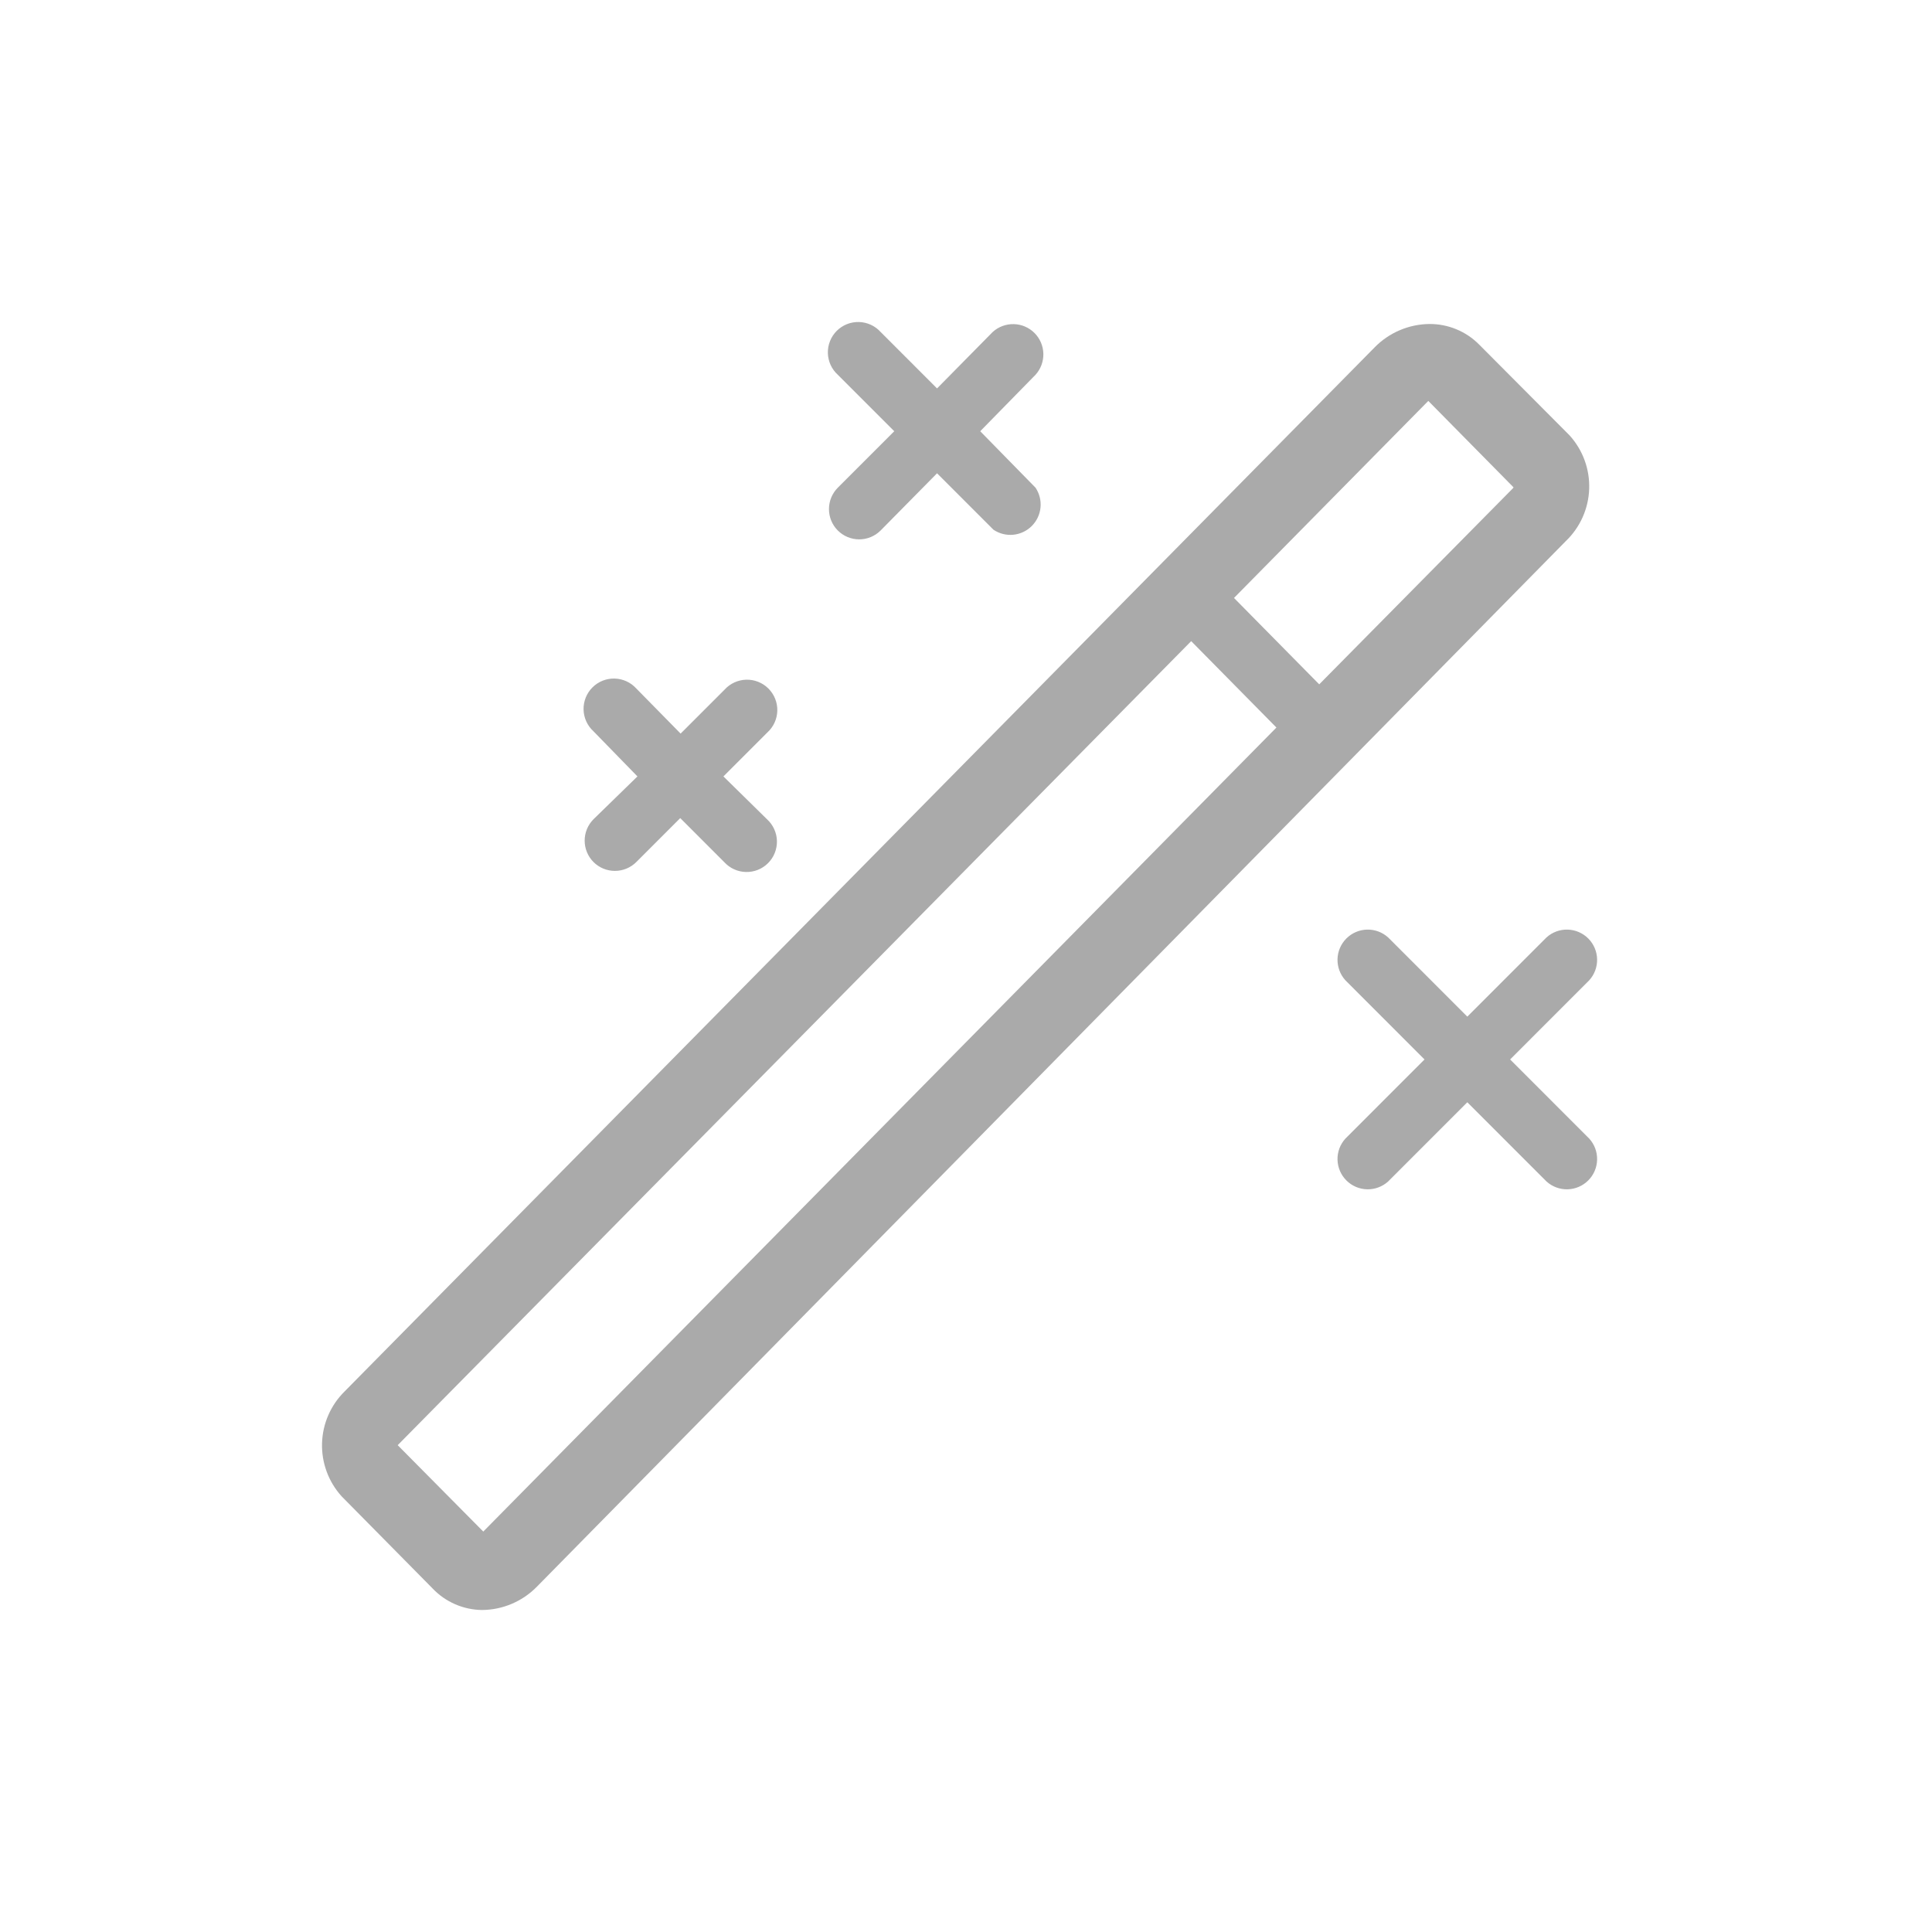
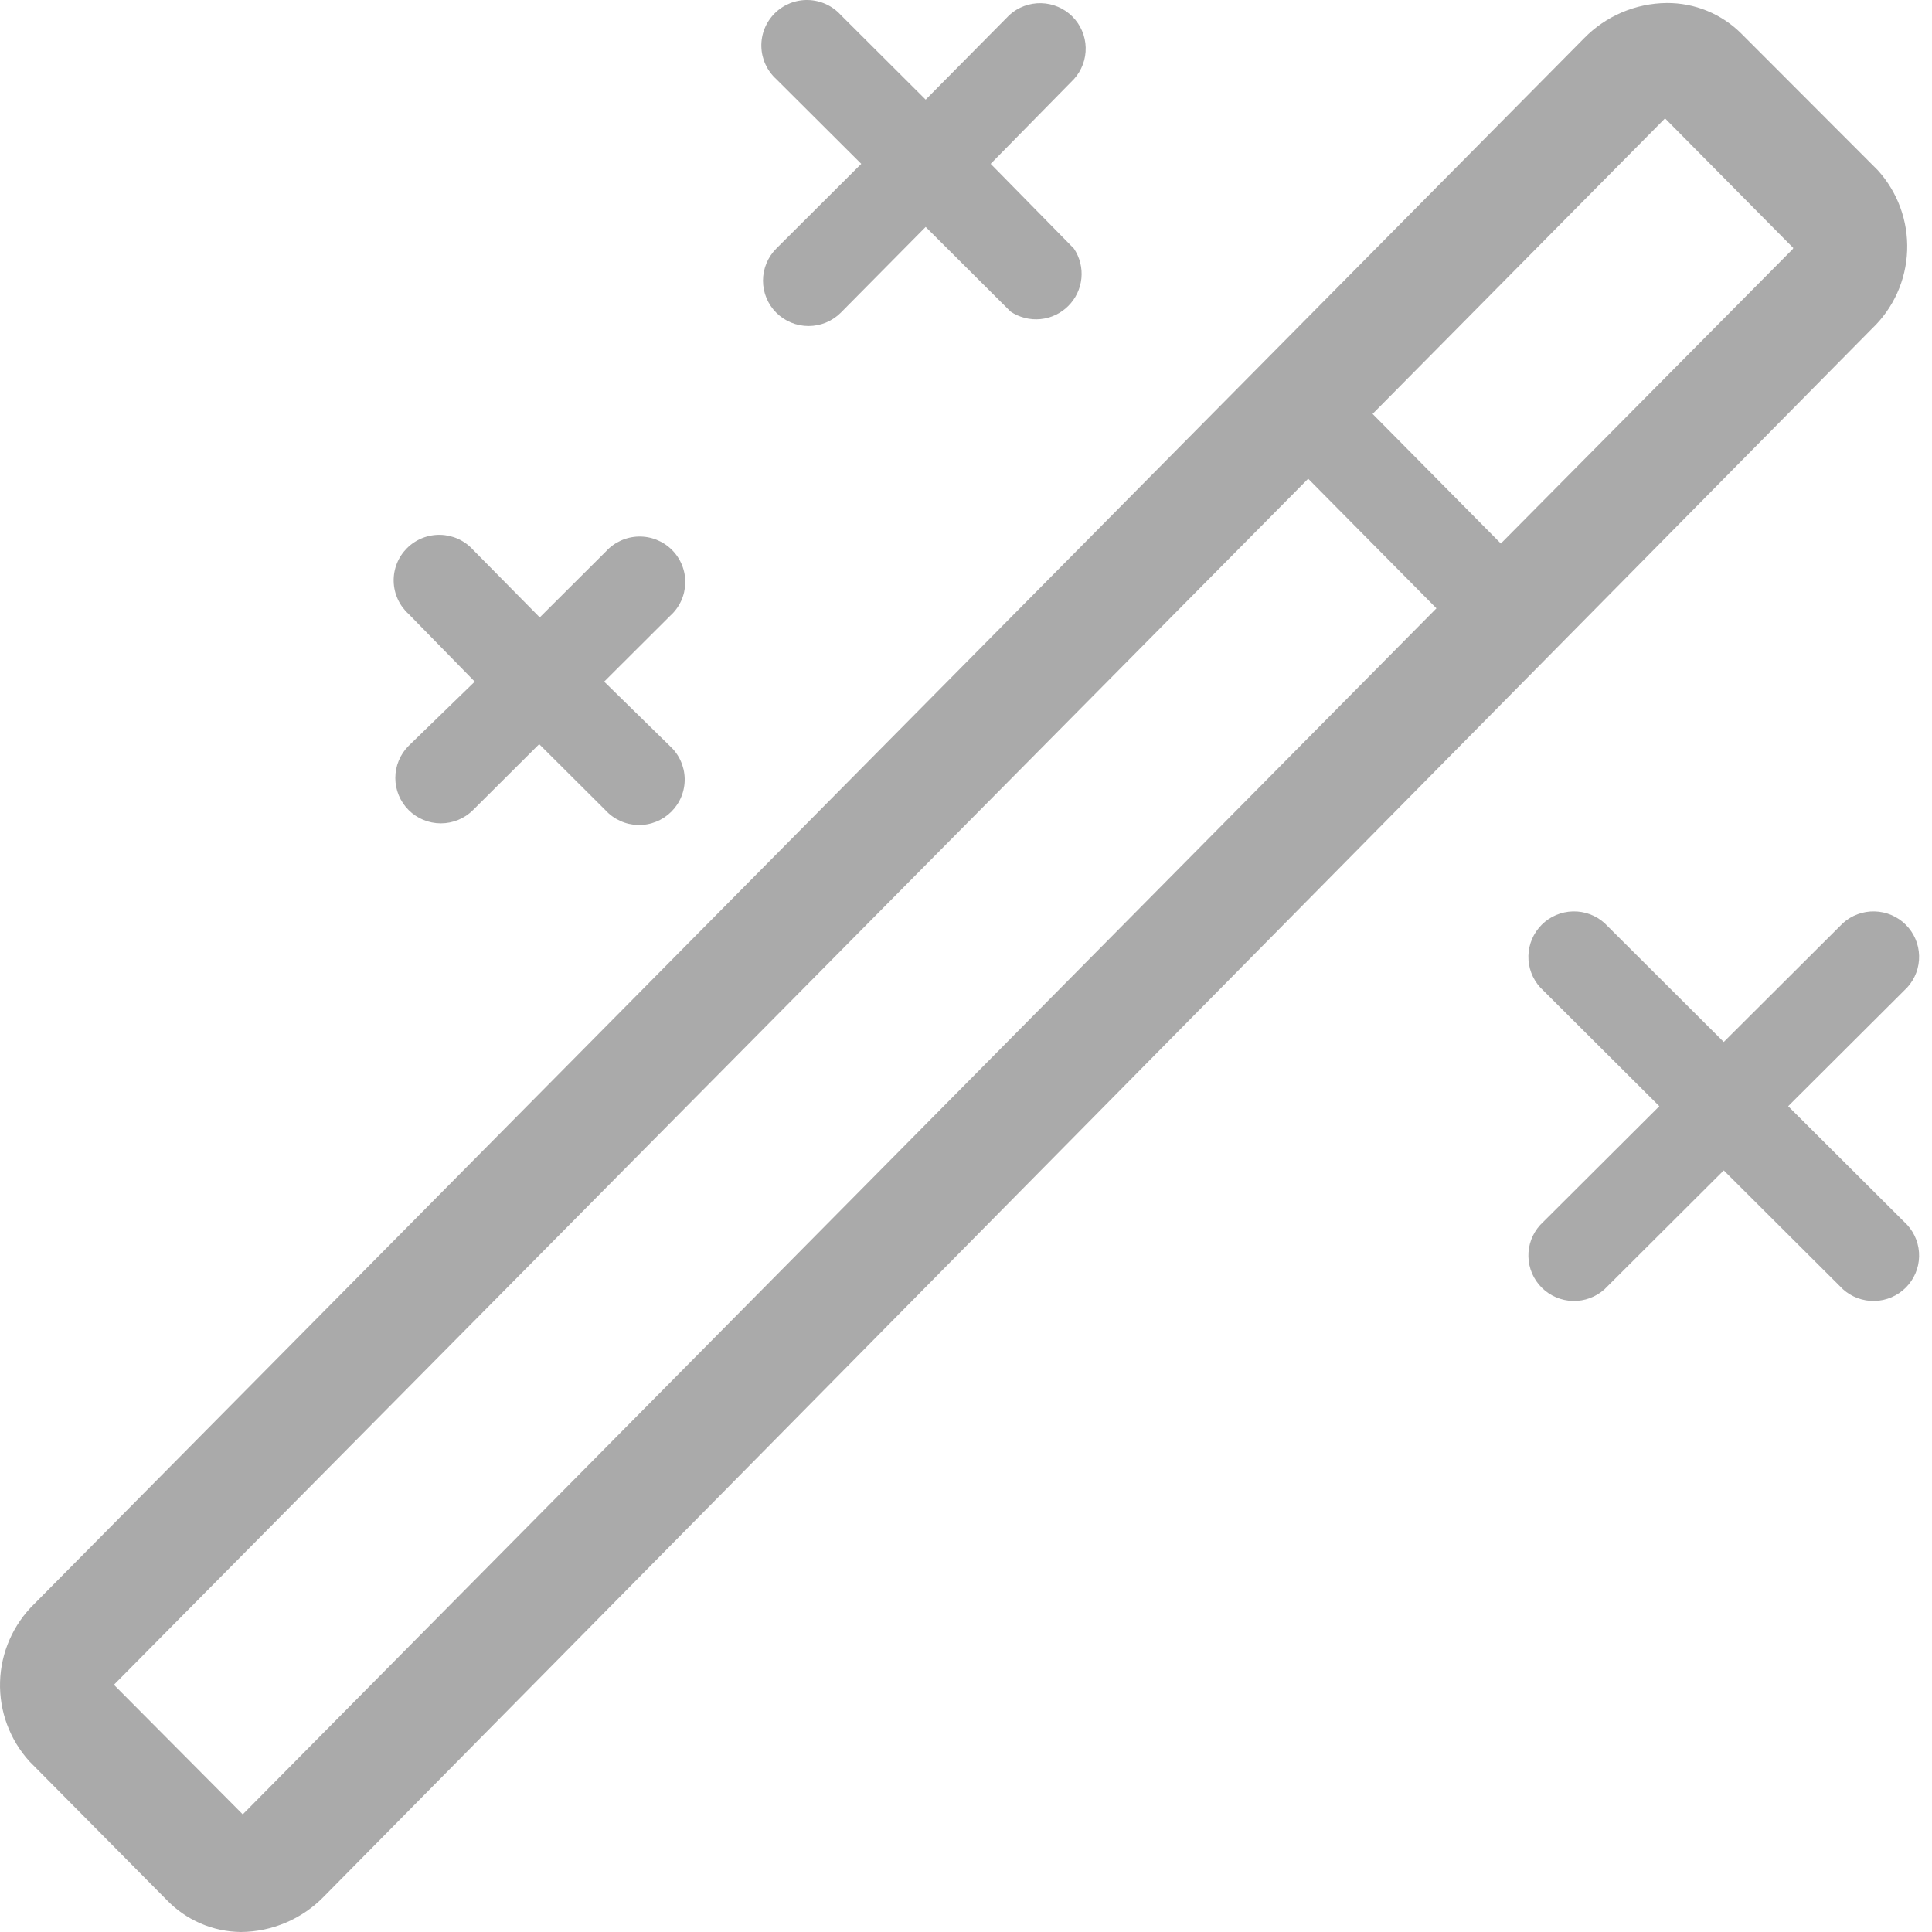
<svg xmlns="http://www.w3.org/2000/svg" width="150" height="150" viewBox="0 0 150 150" fill="none">
-   <path d="M121.862 33.804L114.833 26.744C114.329 26.236 113.729 25.834 113.067 25.562C112.406 25.289 111.696 25.151 110.981 25.155C110.185 25.163 109.399 25.328 108.667 25.641C107.935 25.954 107.272 26.409 106.717 26.979L26.759 108.026C25.676 109.091 25.046 110.534 25.003 112.053C24.959 113.572 25.504 115.049 26.524 116.175L33.582 123.323C34.079 123.847 34.676 124.265 35.338 124.553C35.999 124.841 36.712 124.993 37.434 125C38.23 124.993 39.017 124.828 39.748 124.515C40.48 124.202 41.143 123.747 41.698 123.176L121.568 42.012C122.677 40.952 123.328 39.501 123.383 37.968C123.438 36.435 122.892 34.941 121.862 33.804ZM37.522 118.91L30.877 112.203L92.484 49.778L99.101 56.486L37.522 118.91ZM117.48 37.893L102.424 53.132L95.807 46.425L110.893 31.127L117.509 37.835L117.48 37.893Z" fill="#AAAAAA" />
-   <path d="M117.245 82.256L123.391 76.107C123.796 75.66 124.014 75.073 123.999 74.469C123.984 73.865 123.738 73.29 123.311 72.863C122.884 72.436 122.309 72.189 121.705 72.174C121.102 72.159 120.515 72.377 120.068 72.783L113.922 78.931L107.776 72.783C107.328 72.377 106.742 72.159 106.138 72.174C105.534 72.189 104.96 72.436 104.533 72.863C104.106 73.29 103.859 73.865 103.844 74.469C103.829 75.073 104.047 75.66 104.453 76.107L110.599 82.256L104.453 88.404C104.047 88.852 103.829 89.438 103.844 90.042C103.859 90.646 104.106 91.221 104.533 91.648C104.96 92.076 105.534 92.322 106.138 92.337C106.742 92.352 107.328 92.134 107.776 91.728L113.922 85.58L120.068 91.728C120.515 92.134 121.102 92.352 121.705 92.337C122.309 92.322 122.884 92.076 123.311 91.648C123.738 91.221 123.984 90.646 123.999 90.042C124.014 89.438 123.796 88.852 123.391 88.404L117.245 82.256Z" fill="#AAAAAA" />
-   <path d="M65.047 41.188C65.488 41.628 66.086 41.876 66.709 41.876C67.332 41.876 67.929 41.628 68.37 41.188L72.752 36.746L77.134 41.129C77.586 41.433 78.13 41.57 78.672 41.517C79.215 41.464 79.722 41.224 80.107 40.839C80.493 40.453 80.732 39.946 80.785 39.404C80.838 38.861 80.701 38.317 80.398 37.864L76.104 33.481L80.398 29.097C80.803 28.65 81.021 28.063 81.006 27.459C80.991 26.855 80.745 26.28 80.318 25.853C79.891 25.426 79.316 25.179 78.712 25.165C78.109 25.15 77.522 25.368 77.075 25.773L72.752 30.157L68.37 25.773C68.156 25.537 67.897 25.347 67.607 25.214C67.317 25.081 67.004 25.009 66.685 25.001C66.366 24.993 66.049 25.05 65.754 25.168C65.458 25.287 65.189 25.464 64.963 25.689C64.738 25.915 64.561 26.184 64.443 26.48C64.324 26.776 64.267 27.093 64.275 27.411C64.283 27.73 64.356 28.044 64.488 28.334C64.621 28.623 64.811 28.883 65.047 29.097L69.429 33.481L65.047 37.864C64.607 38.305 64.36 38.903 64.36 39.526C64.36 40.149 64.607 40.747 65.047 41.188Z" fill="#AAAAAA" />
-   <path d="M46.08 66.929C46.521 67.369 47.118 67.616 47.741 67.616C48.364 67.616 48.962 67.369 49.403 66.929L52.814 63.517L56.225 66.929C56.439 67.165 56.699 67.356 56.989 67.488C57.278 67.621 57.592 67.694 57.911 67.701C58.229 67.709 58.546 67.652 58.842 67.534C59.138 67.416 59.407 67.238 59.632 67.013C59.858 66.787 60.035 66.519 60.153 66.222C60.271 65.927 60.328 65.609 60.321 65.291C60.313 64.972 60.24 64.658 60.107 64.368C59.975 64.079 59.784 63.819 59.548 63.605L56.166 60.281L59.578 56.868C59.814 56.654 60.004 56.394 60.137 56.104C60.27 55.814 60.342 55.501 60.35 55.182C60.358 54.863 60.301 54.546 60.182 54.25C60.064 53.954 59.887 53.685 59.661 53.46C59.436 53.234 59.167 53.057 58.871 52.939C58.576 52.82 58.259 52.763 57.94 52.771C57.621 52.779 57.308 52.852 57.018 52.984C56.728 53.117 56.469 53.307 56.255 53.544L52.843 56.956L49.403 53.456C49.189 53.219 48.929 53.029 48.639 52.896C48.35 52.763 48.036 52.691 47.717 52.683C47.399 52.675 47.082 52.732 46.786 52.85C46.49 52.969 46.221 53.146 45.996 53.372C45.771 53.597 45.593 53.866 45.475 54.162C45.357 54.458 45.3 54.775 45.308 55.094C45.316 55.412 45.388 55.726 45.521 56.016C45.654 56.306 45.844 56.566 46.08 56.78L49.491 60.281L46.08 63.605C45.64 64.046 45.393 64.644 45.393 65.267C45.393 65.89 45.64 66.488 46.08 66.929Z" fill="#AAAAAA" />
+   <path d="M145.782 13.207L135.204 2.616C134.445 1.855 133.541 1.252 132.545 0.842C131.55 0.433 130.483 0.226 129.406 0.233C128.208 0.244 127.024 0.492 125.923 0.961C124.821 1.431 123.824 2.113 122.988 2.969L2.648 124.539C1.017 126.136 0.07 128.301 0.004 130.579C-0.062 132.858 0.758 135.073 2.294 136.762L12.916 147.485C13.664 148.27 14.563 148.898 15.559 149.33C16.555 149.762 17.628 149.99 18.714 150C19.912 149.989 21.096 149.742 22.197 149.272C23.299 148.802 24.296 148.12 25.132 147.264L145.339 25.518C147.008 23.928 147.989 21.752 148.071 19.452C148.154 17.152 147.332 14.911 145.782 13.207ZM18.847 140.866L8.844 130.805L101.567 37.167L111.525 47.228L18.847 140.866ZM139.187 19.34L116.526 42.198L106.568 32.137L129.273 9.191L139.231 19.252L139.187 19.34Z" fill="#AAAAAA" />
+   <path d="M138.833 85.884L148.083 76.661C148.693 75.99 149.021 75.11 148.999 74.204C148.977 73.298 148.606 72.435 147.963 71.794C147.32 71.154 146.455 70.784 145.546 70.762C144.638 70.739 143.755 71.066 143.082 71.675L133.832 80.897L124.582 71.675C123.908 71.066 123.026 70.739 122.117 70.762C121.208 70.784 120.343 71.154 119.701 71.794C119.058 72.435 118.687 73.298 118.665 74.204C118.642 75.11 118.97 75.99 119.58 76.661L128.83 85.884L119.58 95.106C118.97 95.778 118.642 96.657 118.665 97.563C118.687 98.469 119.058 99.332 119.701 99.973C120.343 100.613 121.208 100.983 122.117 101.006C123.026 101.028 123.908 100.701 124.582 100.092L133.832 90.87L143.082 100.092C143.755 100.701 144.638 101.028 145.546 101.006C146.455 100.983 147.32 100.613 147.963 99.973C148.606 99.332 148.977 98.469 148.999 97.563C149.021 96.657 148.693 95.778 148.083 95.106L138.833 85.884Z" fill="#AAAAAA" />
+   <path d="M60.273 24.282C60.937 24.942 61.836 25.313 62.774 25.313C63.712 25.313 64.611 24.942 65.275 24.282L71.869 17.619L78.464 24.194C79.145 24.649 79.964 24.855 80.78 24.776C81.596 24.696 82.359 24.337 82.939 23.758C83.519 23.18 83.88 22.419 83.96 21.605C84.04 20.791 83.833 19.975 83.376 19.296L76.915 12.721L83.376 6.146C83.987 5.475 84.315 4.595 84.292 3.689C84.27 2.783 83.899 1.92 83.256 1.28C82.614 0.639 81.748 0.269 80.84 0.247C79.931 0.224 79.049 0.551 78.375 1.16L71.869 7.735L65.275 1.16C64.953 0.805 64.562 0.52 64.126 0.321C63.69 0.122 63.217 0.013 62.738 0.001C62.258 -0.011 61.782 0.075 61.336 0.252C60.891 0.43 60.486 0.696 60.147 1.034C59.808 1.372 59.541 1.775 59.363 2.219C59.185 2.663 59.099 3.139 59.111 3.617C59.123 4.095 59.232 4.566 59.432 5.001C59.632 5.435 59.918 5.825 60.273 6.146L66.868 12.721L60.273 19.296C59.611 19.958 59.239 20.854 59.239 21.789C59.239 22.724 59.611 23.621 60.273 24.282Z" fill="#AAAAAA" />
+   <path d="M31.726 62.893C32.39 63.554 33.289 63.924 34.227 63.924C35.164 63.924 36.064 63.554 36.727 62.893L41.862 57.775L46.996 62.893C47.318 63.248 47.709 63.533 48.145 63.732C48.581 63.932 49.053 64.04 49.532 64.052C50.012 64.064 50.489 63.978 50.934 63.801C51.379 63.623 51.784 63.357 52.123 63.019C52.462 62.681 52.729 62.278 52.907 61.834C53.085 61.39 53.171 60.914 53.159 60.436C53.147 59.958 53.038 59.487 52.838 59.053C52.639 58.618 52.352 58.228 51.997 57.907L46.907 52.921L52.041 47.802C52.397 47.481 52.683 47.091 52.883 46.656C53.082 46.222 53.191 45.751 53.203 45.273C53.215 44.795 53.129 44.319 52.951 43.875C52.773 43.431 52.507 43.028 52.167 42.69C51.828 42.352 51.424 42.086 50.978 41.908C50.533 41.731 50.056 41.645 49.577 41.657C49.097 41.669 48.625 41.778 48.189 41.977C47.753 42.176 47.362 42.461 47.04 42.816L41.906 47.934L36.727 42.683C36.406 42.329 36.014 42.044 35.578 41.844C35.142 41.645 34.67 41.536 34.191 41.525C33.711 41.513 33.234 41.598 32.789 41.776C32.344 41.953 31.939 42.219 31.6 42.557C31.261 42.896 30.994 43.299 30.816 43.743C30.638 44.187 30.552 44.662 30.564 45.141C30.576 45.619 30.685 46.089 30.885 46.524C31.084 46.959 31.371 47.349 31.726 47.67L36.86 52.921L31.726 57.907C31.064 58.569 30.692 59.465 30.692 60.4C30.692 61.335 31.064 62.232 31.726 62.893Z" fill="#AAAAAA" />
</svg>
